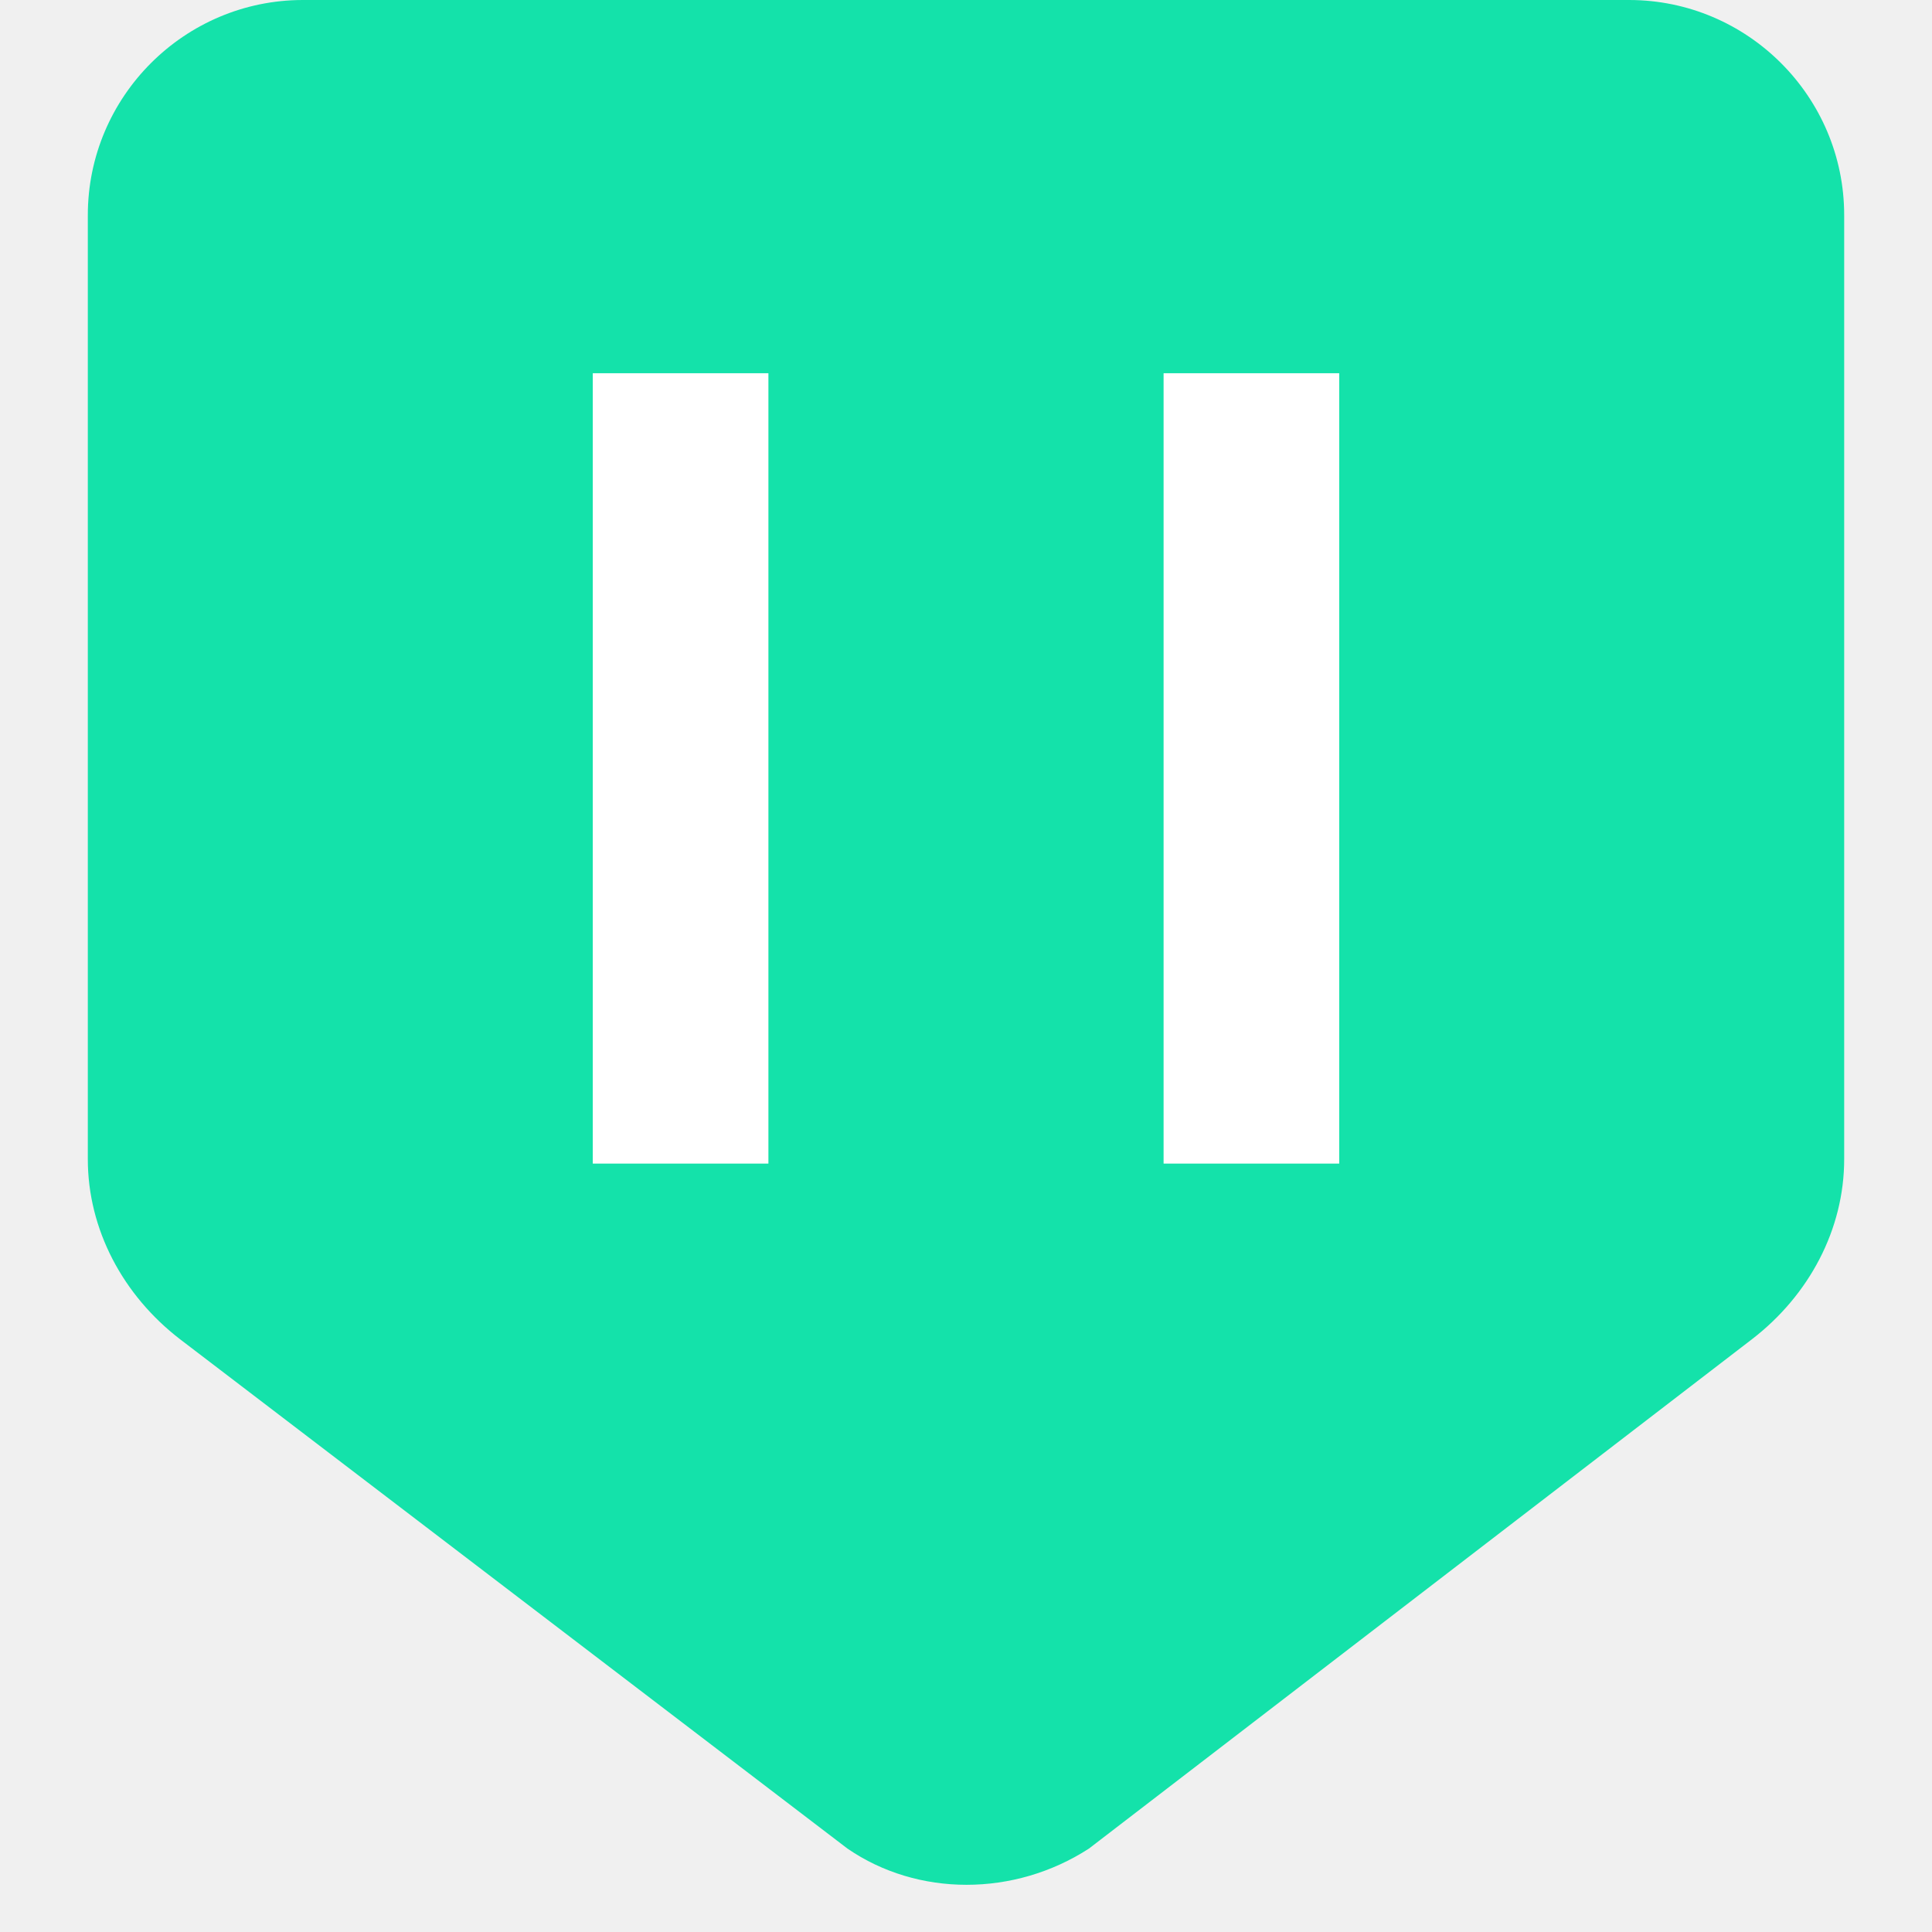
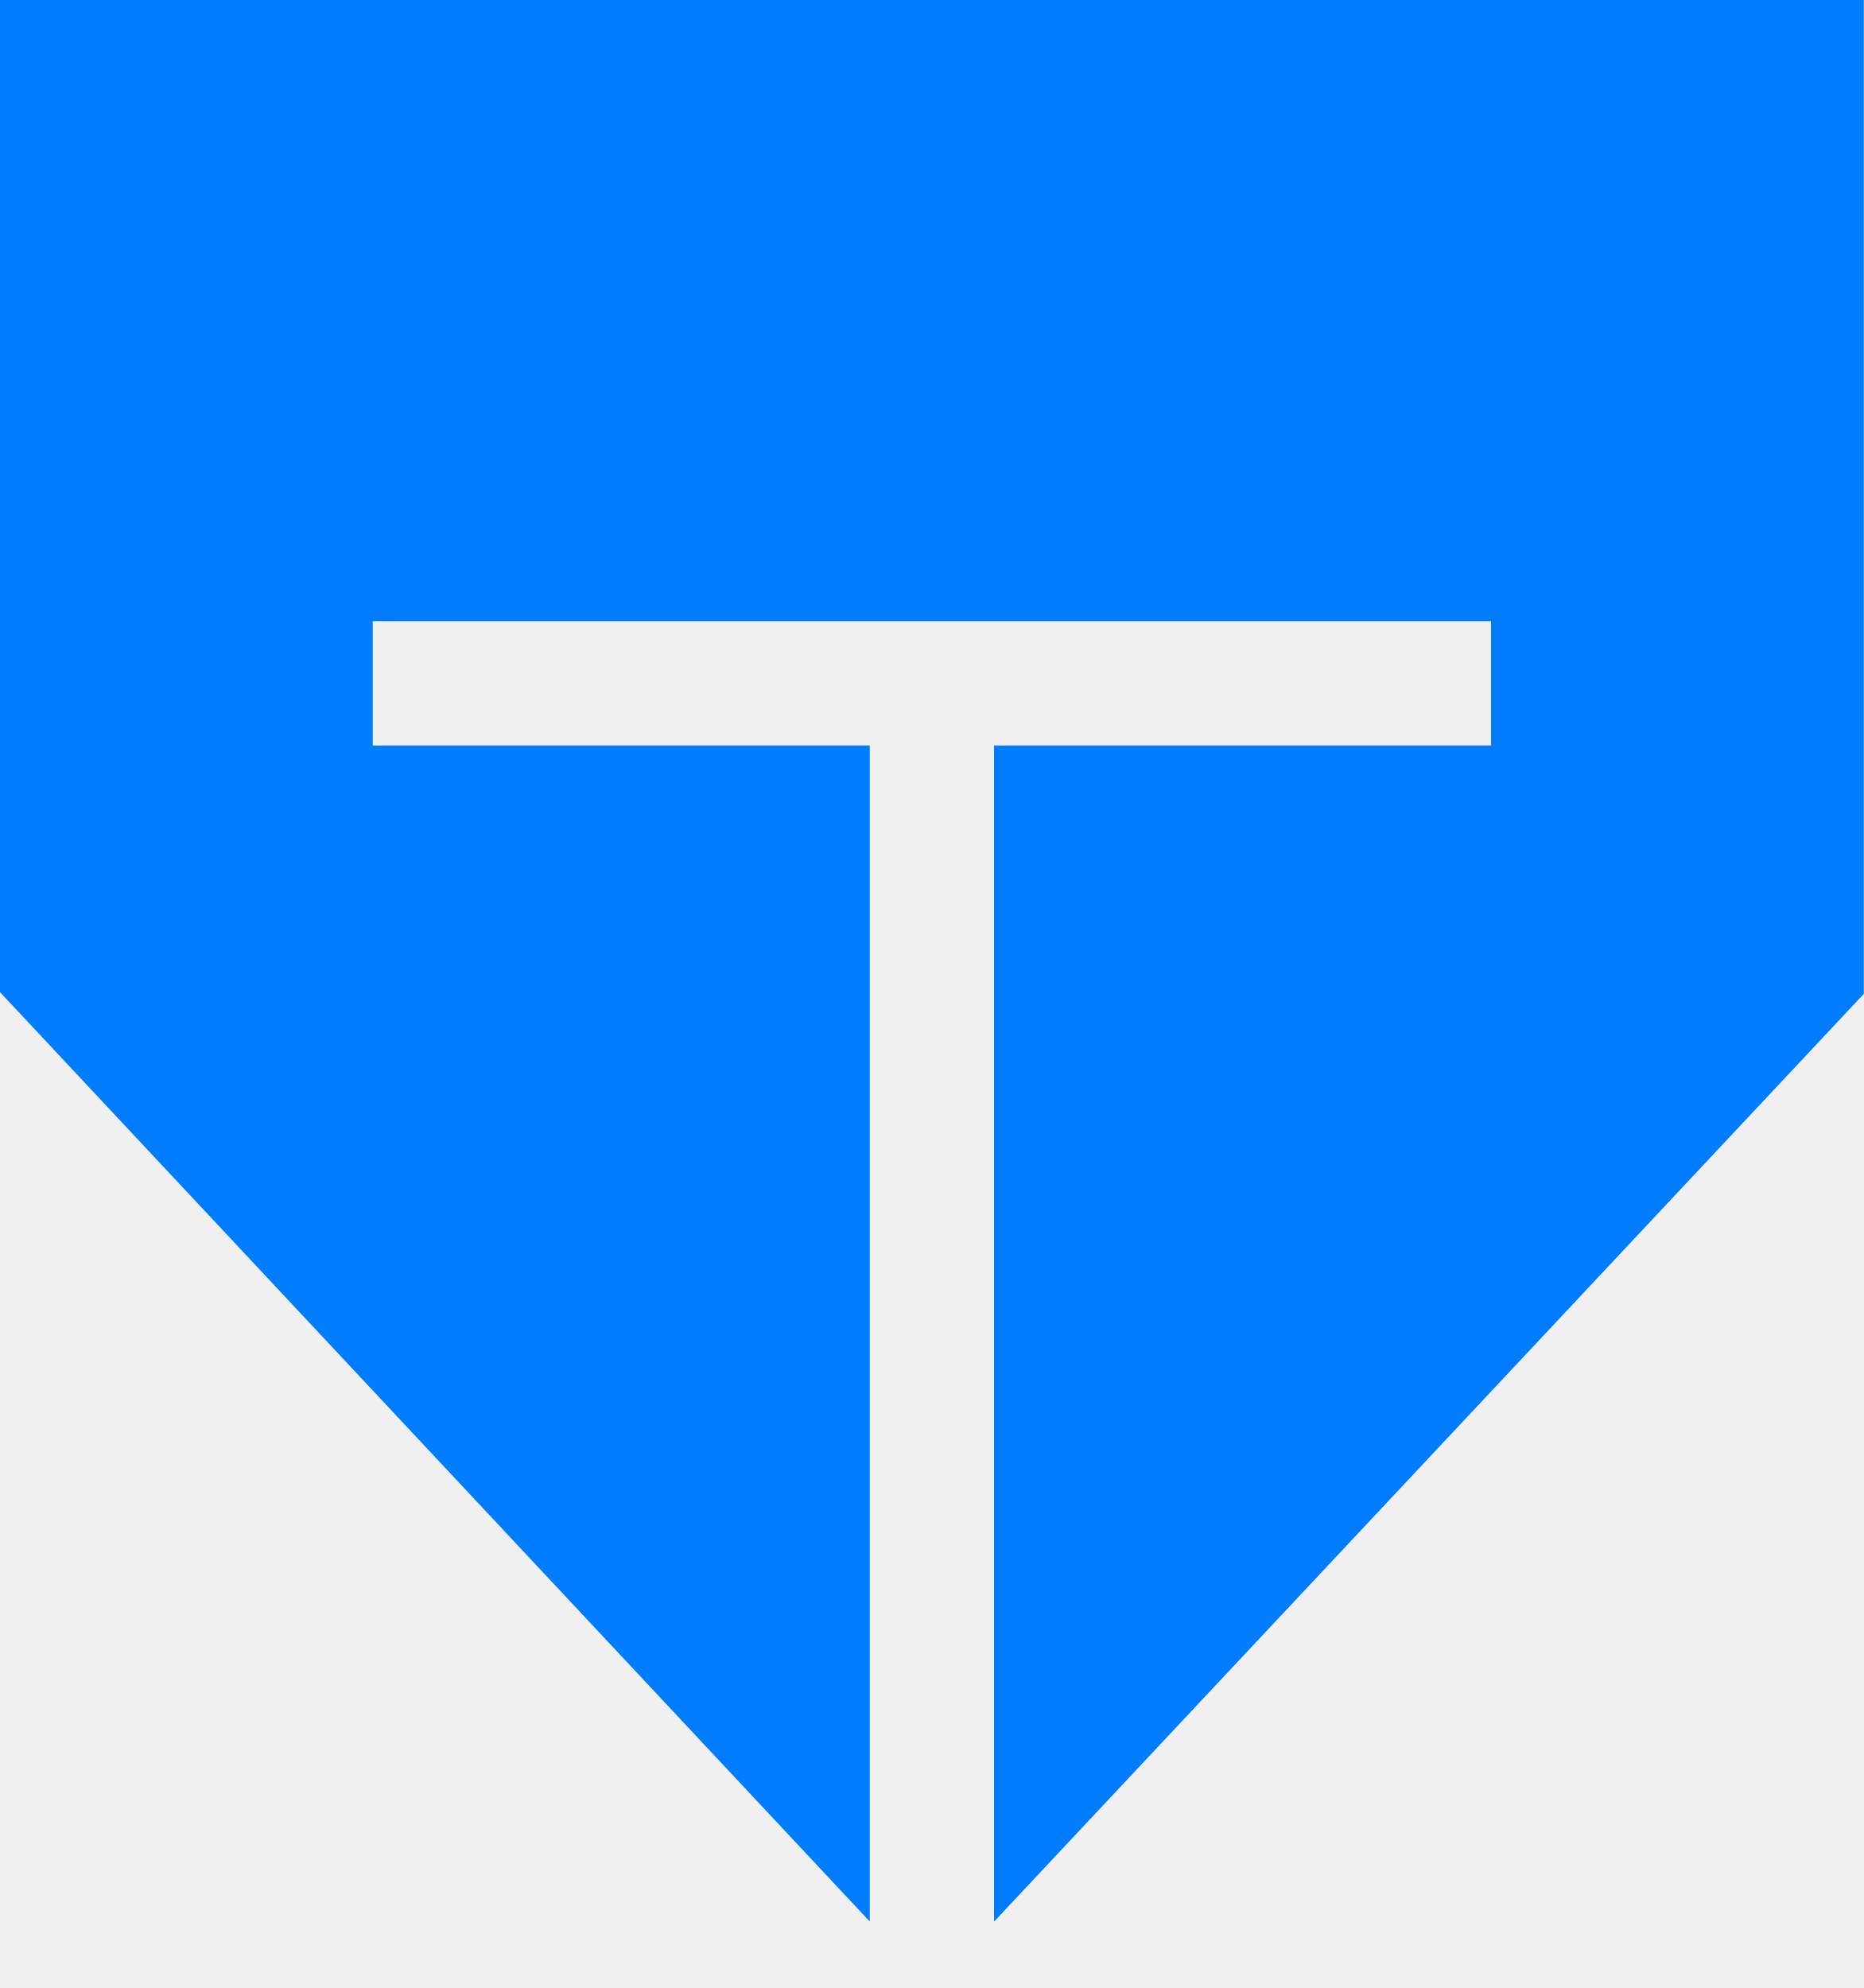
- <svg xmlns="http://www.w3.org/2000/svg" t="1559544754315" class="icon" style="" viewBox="0 0 1024 1024" version="1.1" p-id="3622" width="200" height="200">
-   <defs>
-     <style type="text/css" />
-   </defs>
-   <path d="M928.582 709.818L577.164 979.782c-39.564 25.6-90.764 25.6-128 0L95.418 709.818C65.164 686.545 46.545 651.636 46.545 614.4V114.036C46.545 51.2 97.745 0 160.582 0h702.836C926.255 0 977.455 51.2 977.455 114.036v500.364c0 37.236-18.618 72.145-48.873 95.418z" fill="#14e2aa" p-id="3623" />
-   <path d="M314.182 197.818h93.091v418.909h-93.091zM616.727 197.818h93.091v418.909h-93.091z" fill="#FFFFFF" p-id="3624" />
+ <svg xmlns="http://www.w3.org/2000/svg" width="15px" height="16px" viewBox="0 0 15 16" version="1.1">
+   <g id="04-新建视频" stroke="none" stroke-width="1" fill="none" fill-rule="evenodd">
+     <g id="04-拖拽视频" transform="translate(-713, -739)" fill="#007CFF">
+       <path d="M725,749.467 L725,748.467 L721,748.467 L721,739.001 L728,746.468 L728,754.467 L713,754.467 L713,746.482 L720,739.002 L720,748.467 L716,748.467 L716,749.467 L725,749.467 Z" id="形状结合备份-6" transform="translate(720.5, 746.7335) scale(1, -1) translate(-720.5, -746.7335) " />
+     </g>
+   </g>
</svg>
